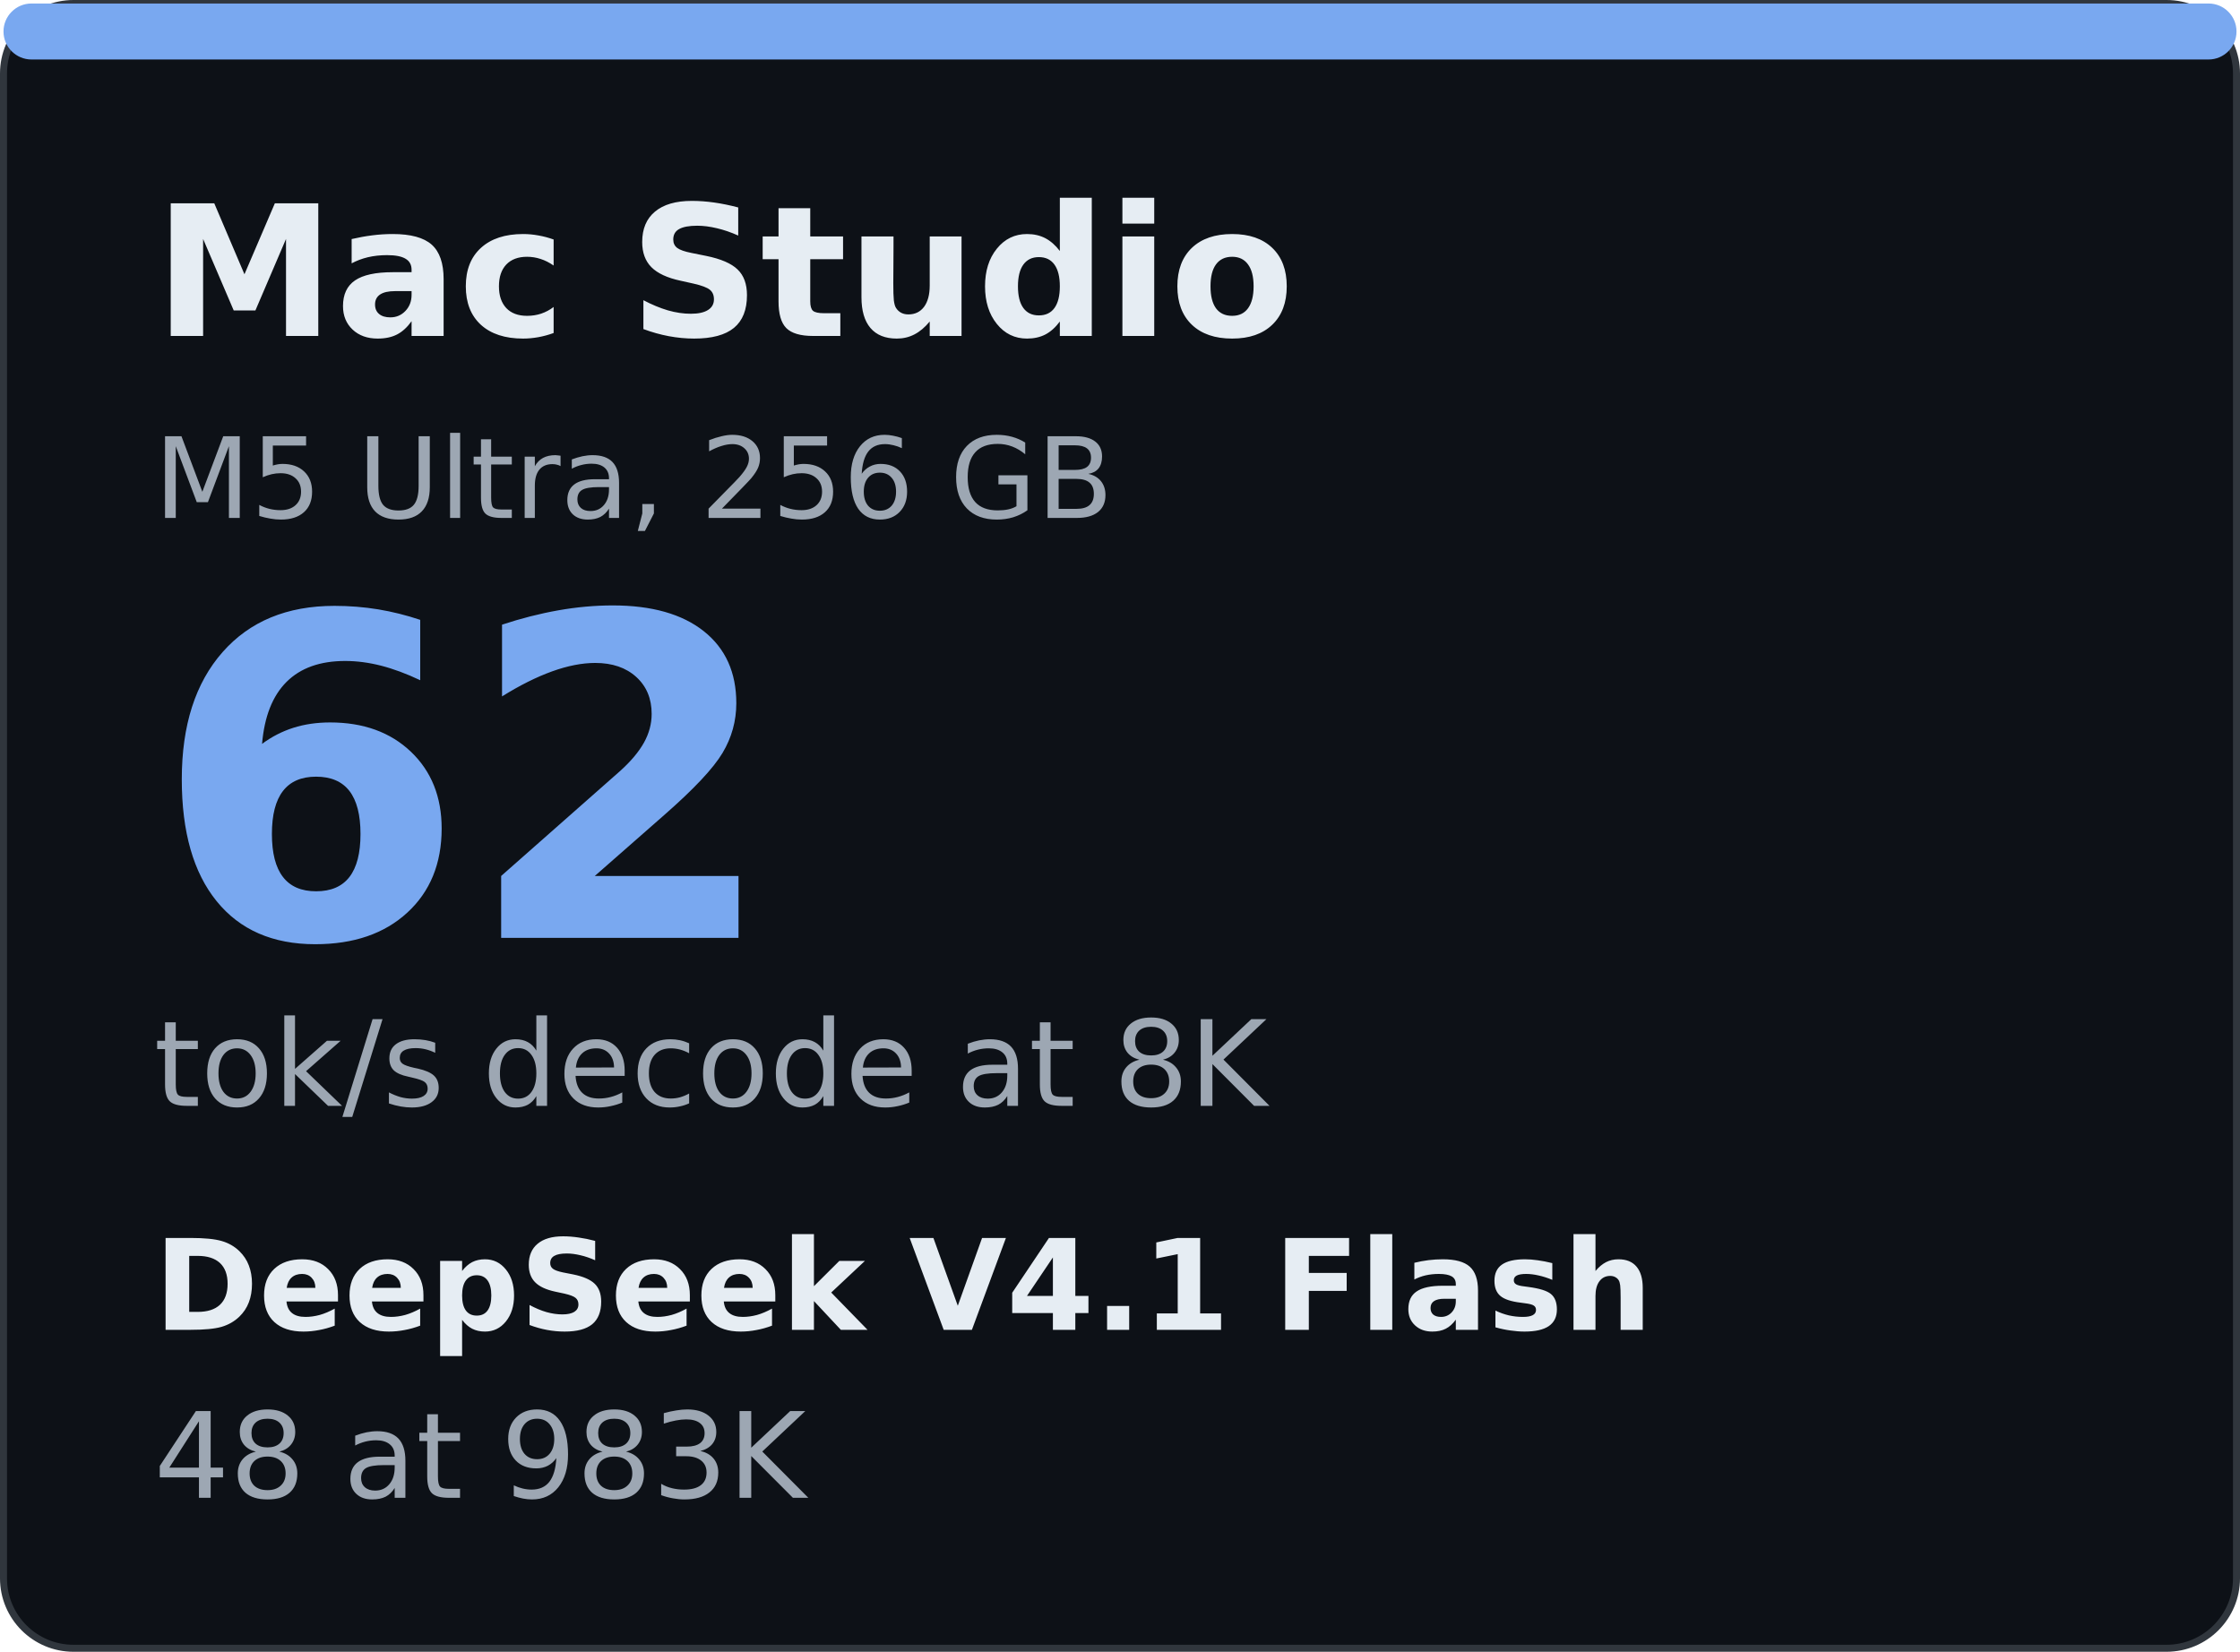
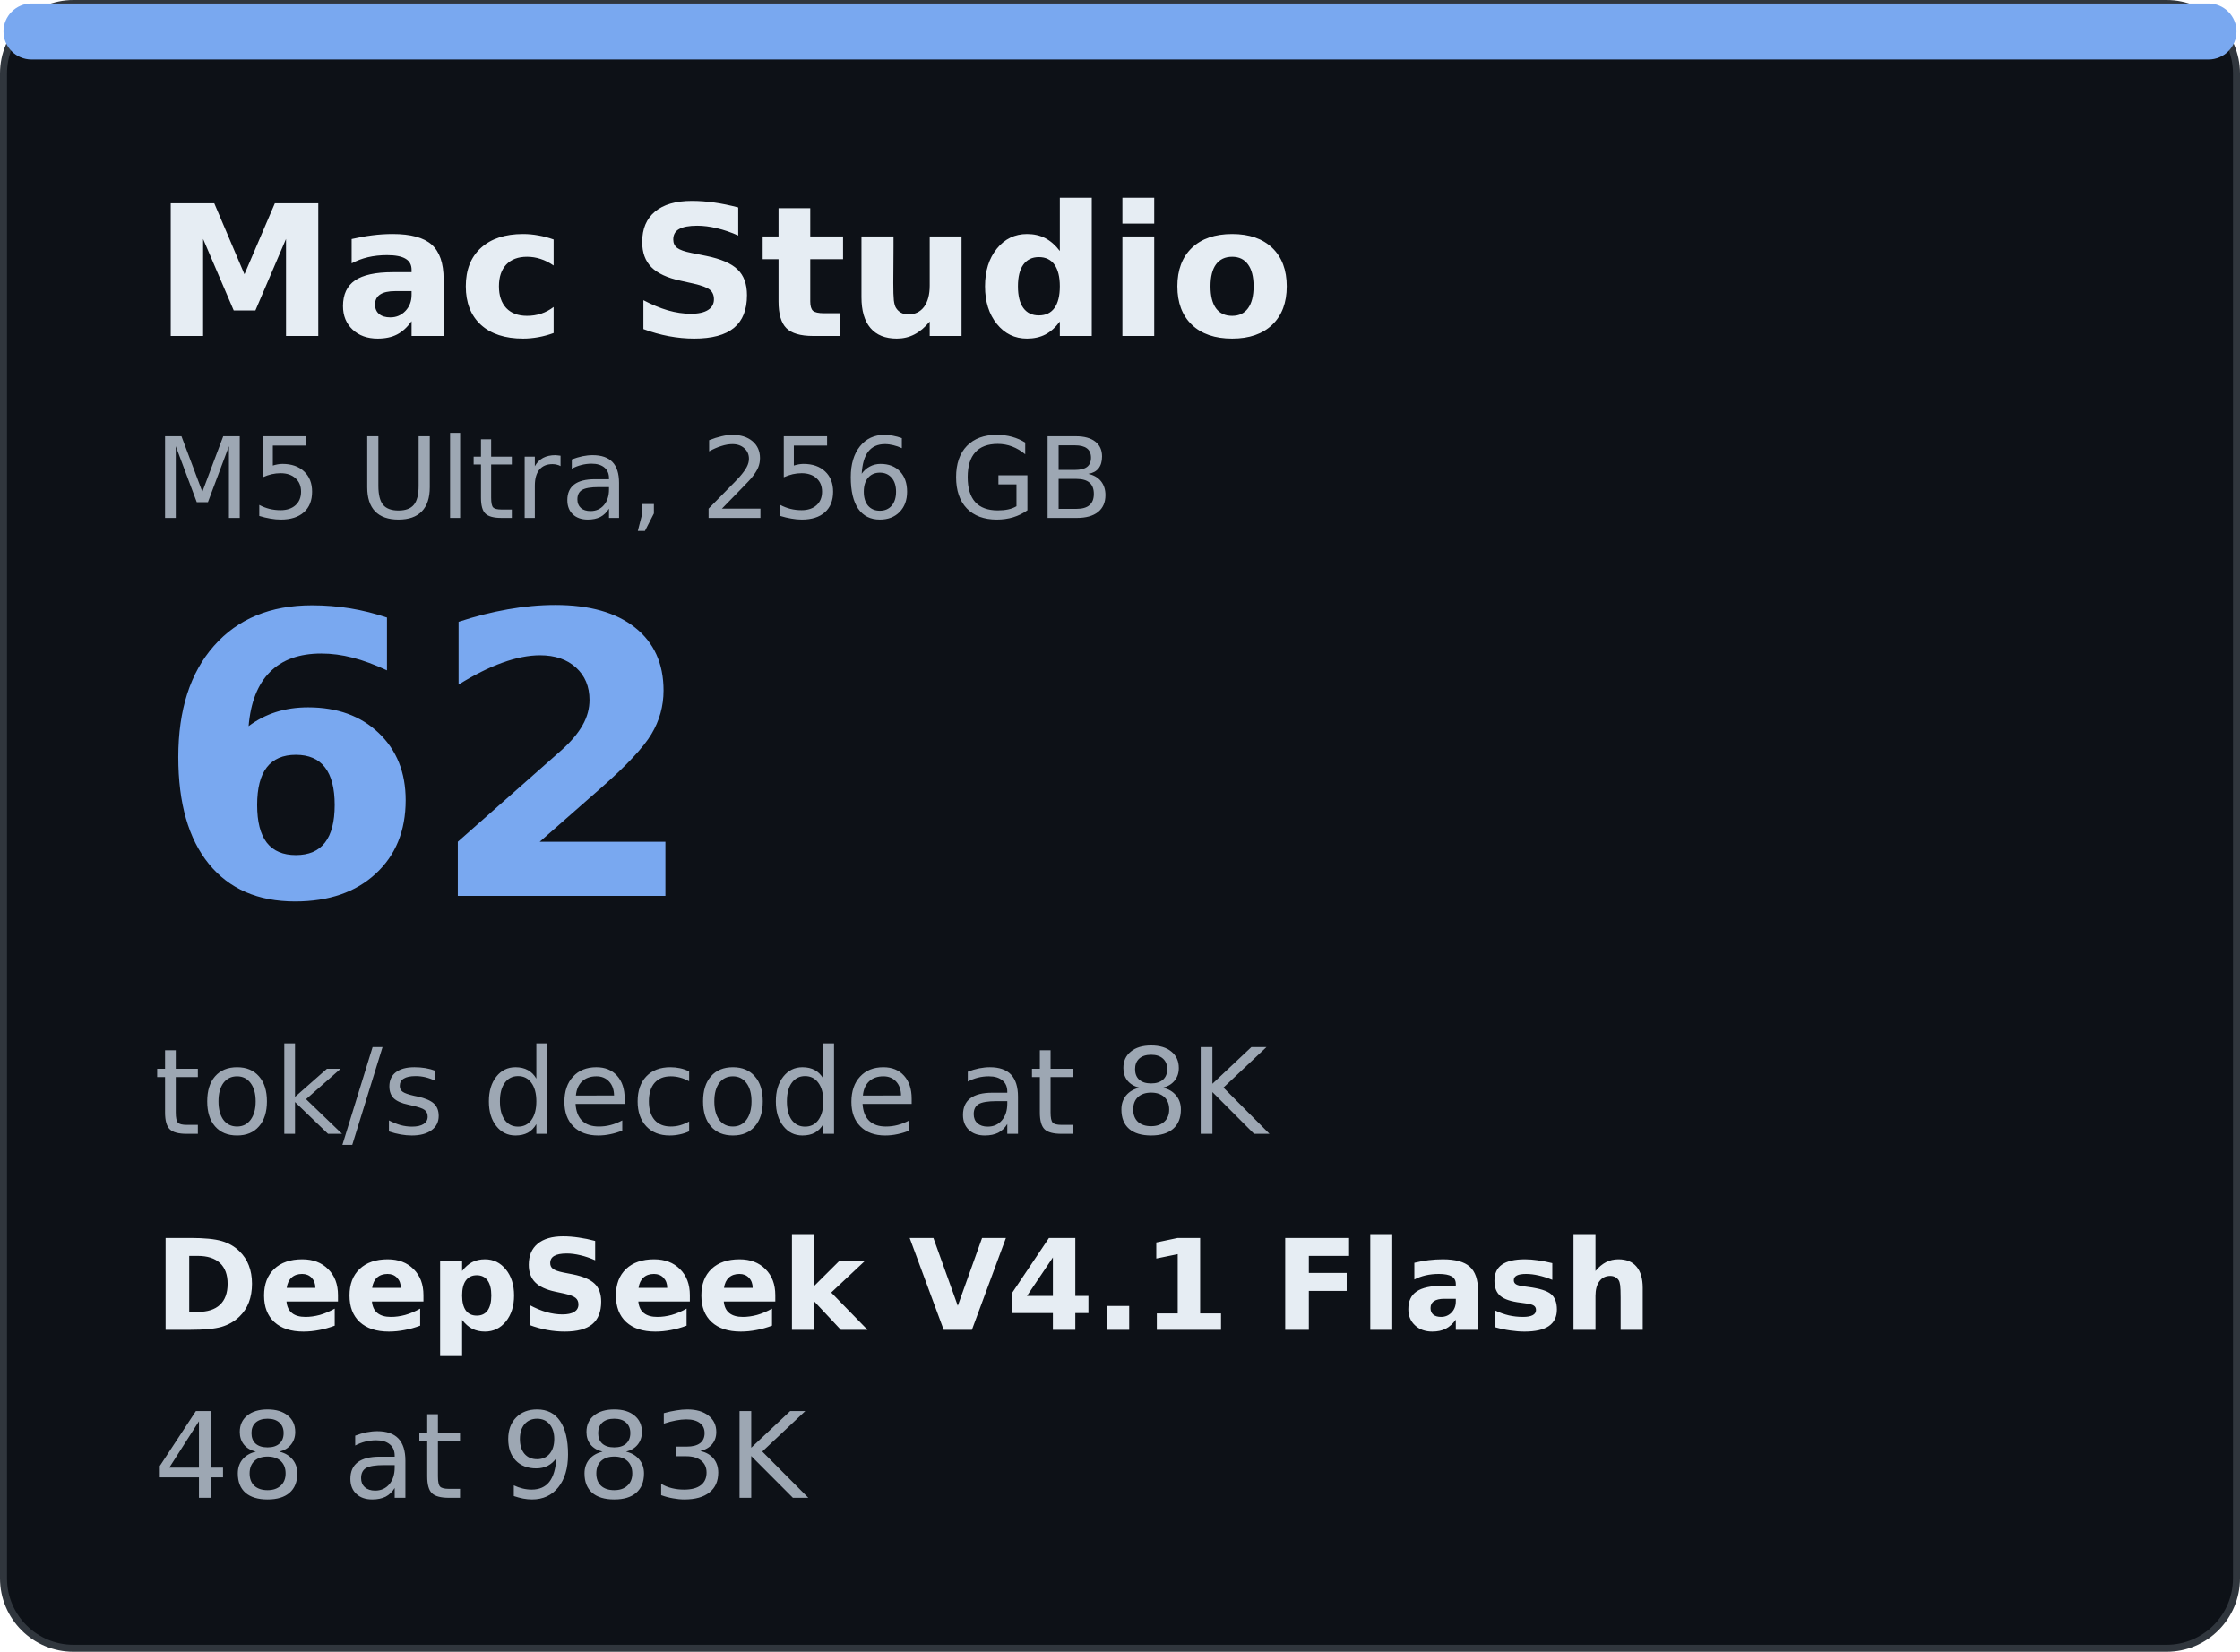
<svg xmlns="http://www.w3.org/2000/svg" width="320" height="236" viewBox="0 0 320 236" font-family="-apple-system,'Segoe UI','Ubuntu Sans','DejaVu Sans',Helvetica,Arial,sans-serif">
  <rect x="0.5" y="0.5" width="319" height="235" rx="10" fill="#0D1117" stroke="#30363D" />
  <rect x="0.5" y="0.5" width="319" height="8" rx="4" fill="#79A8F0" />
  <text x="22.0" y="48.0" fill="#E6EDF3" font-size="26" text-anchor="start" font-weight="700">Mac Studio</text>
  <text x="22.0" y="74.0" fill="#9DA7B3" font-size="16" text-anchor="start" font-weight="400">M5 Ultra, 256 GB</text>
-   <text x="22.0" y="134.0" fill="#79A8F0" font-size="64" text-anchor="start" font-weight="700">62</text>
-   <text x="22.0" y="158.0" fill="#9DA7B3" font-size="17" text-anchor="start" font-weight="400">tok/s decode at 8K</text>
+   <text x="22.0" y="128.0" fill="#79A8F0" font-size="56" text-anchor="start" font-weight="700">62</text>
+   <text x="22.0" y="162.0" fill="#9DA7B3" font-size="17" text-anchor="start" font-weight="400">tok/s decode at 8K</text>
  <text x="22.0" y="190.0" fill="#E6EDF3" font-size="18" text-anchor="start" font-weight="700">DeepSeek V4.1 Flash</text>
  <text x="22.0" y="214.0" fill="#9DA7B3" font-size="17" text-anchor="start" font-weight="400">48 at 983K</text>
</svg>
